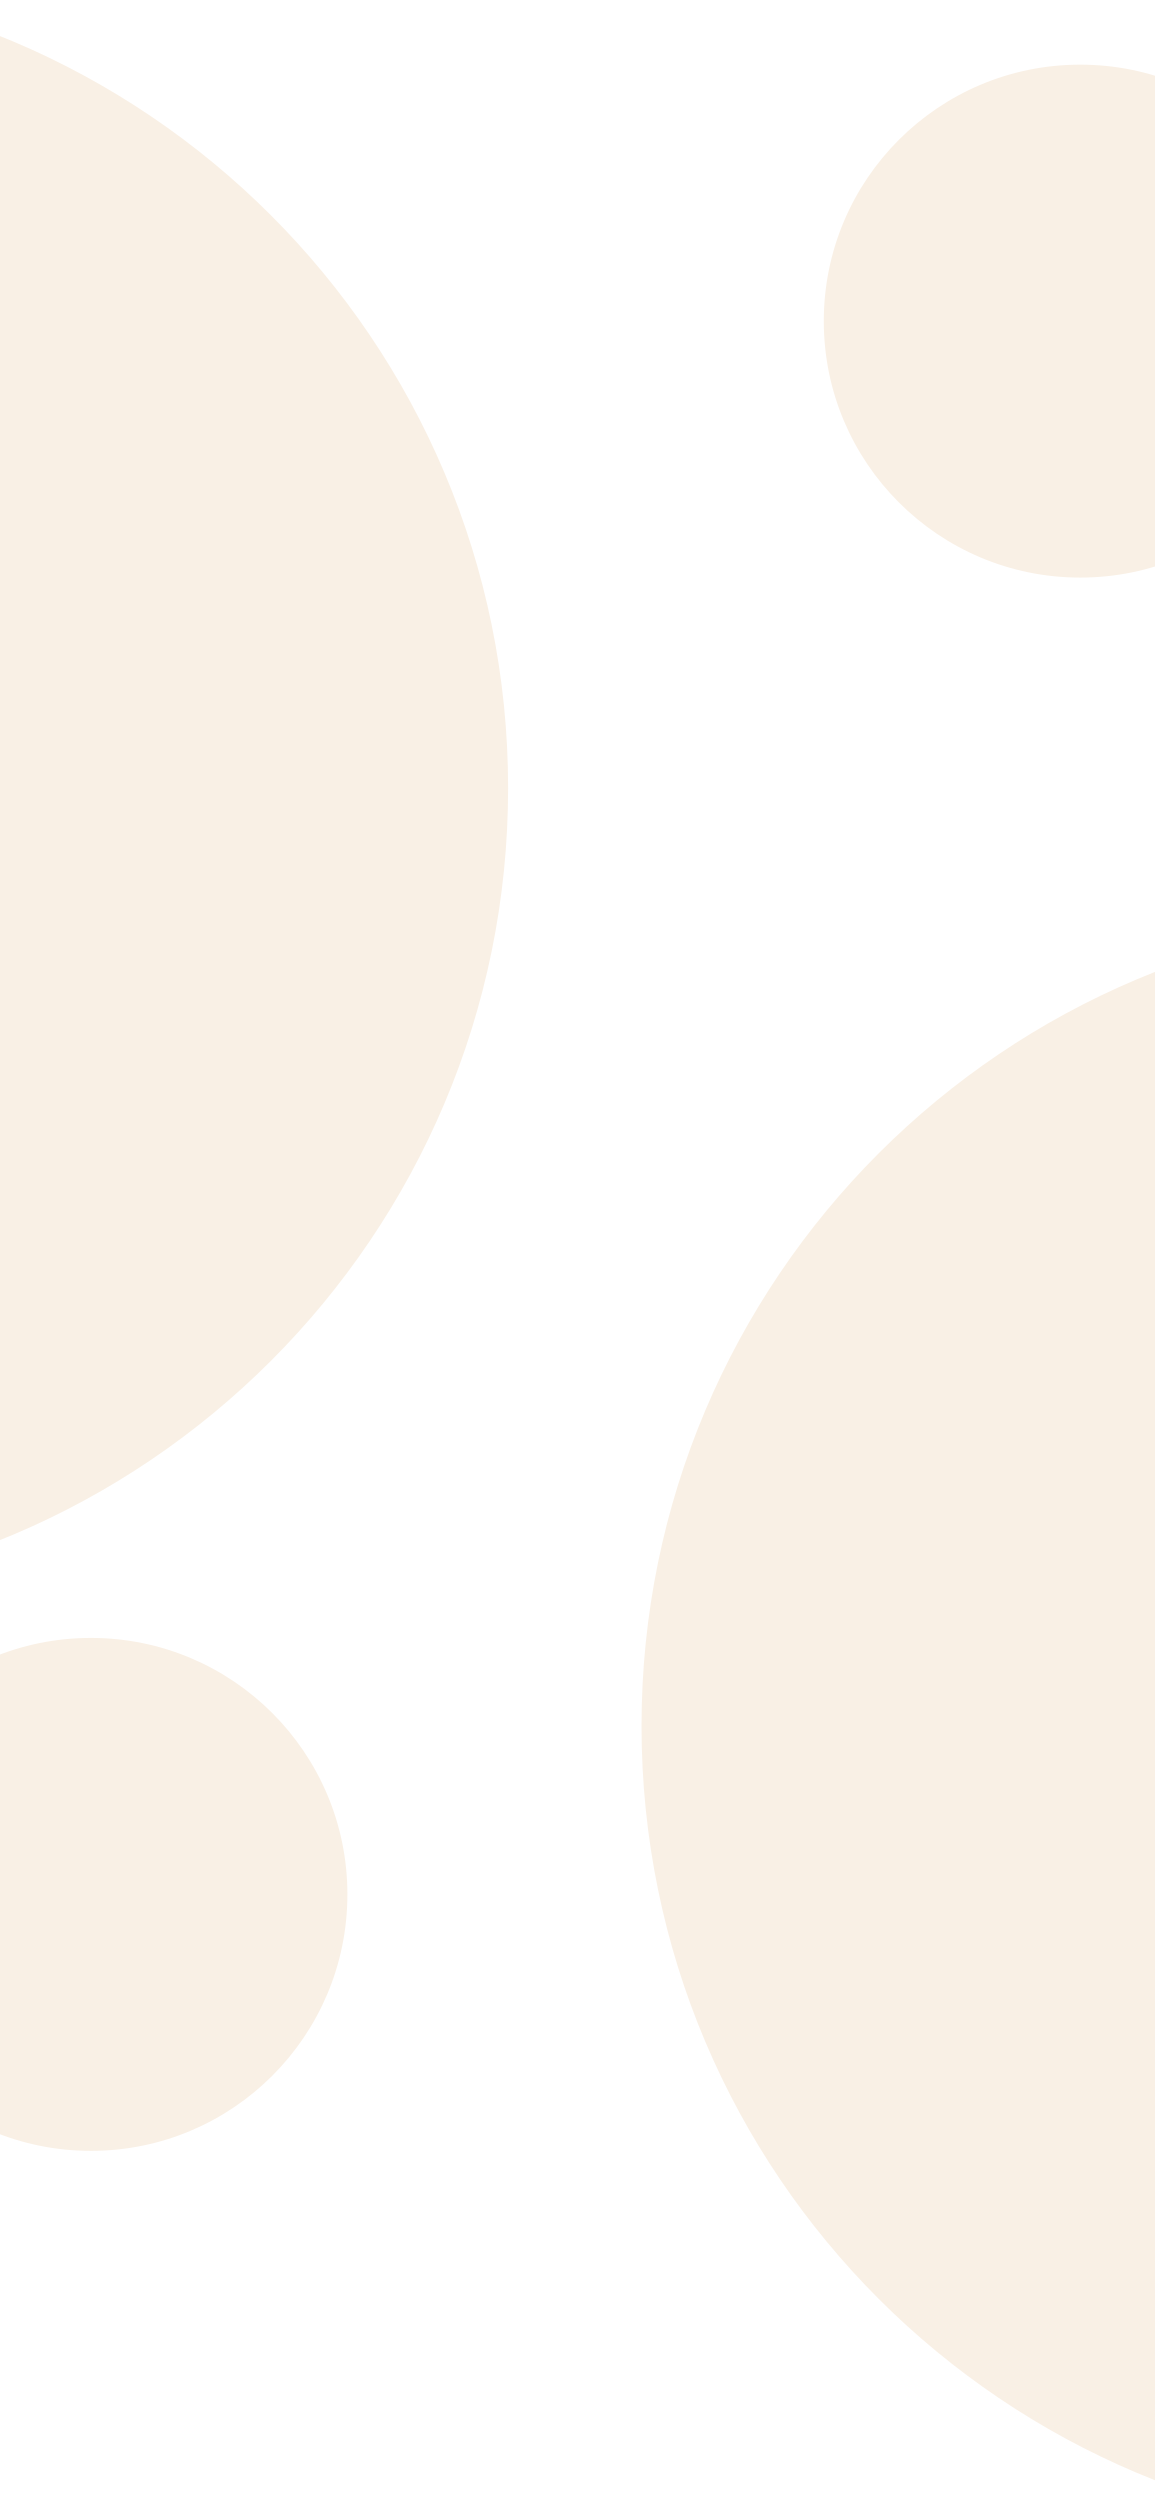
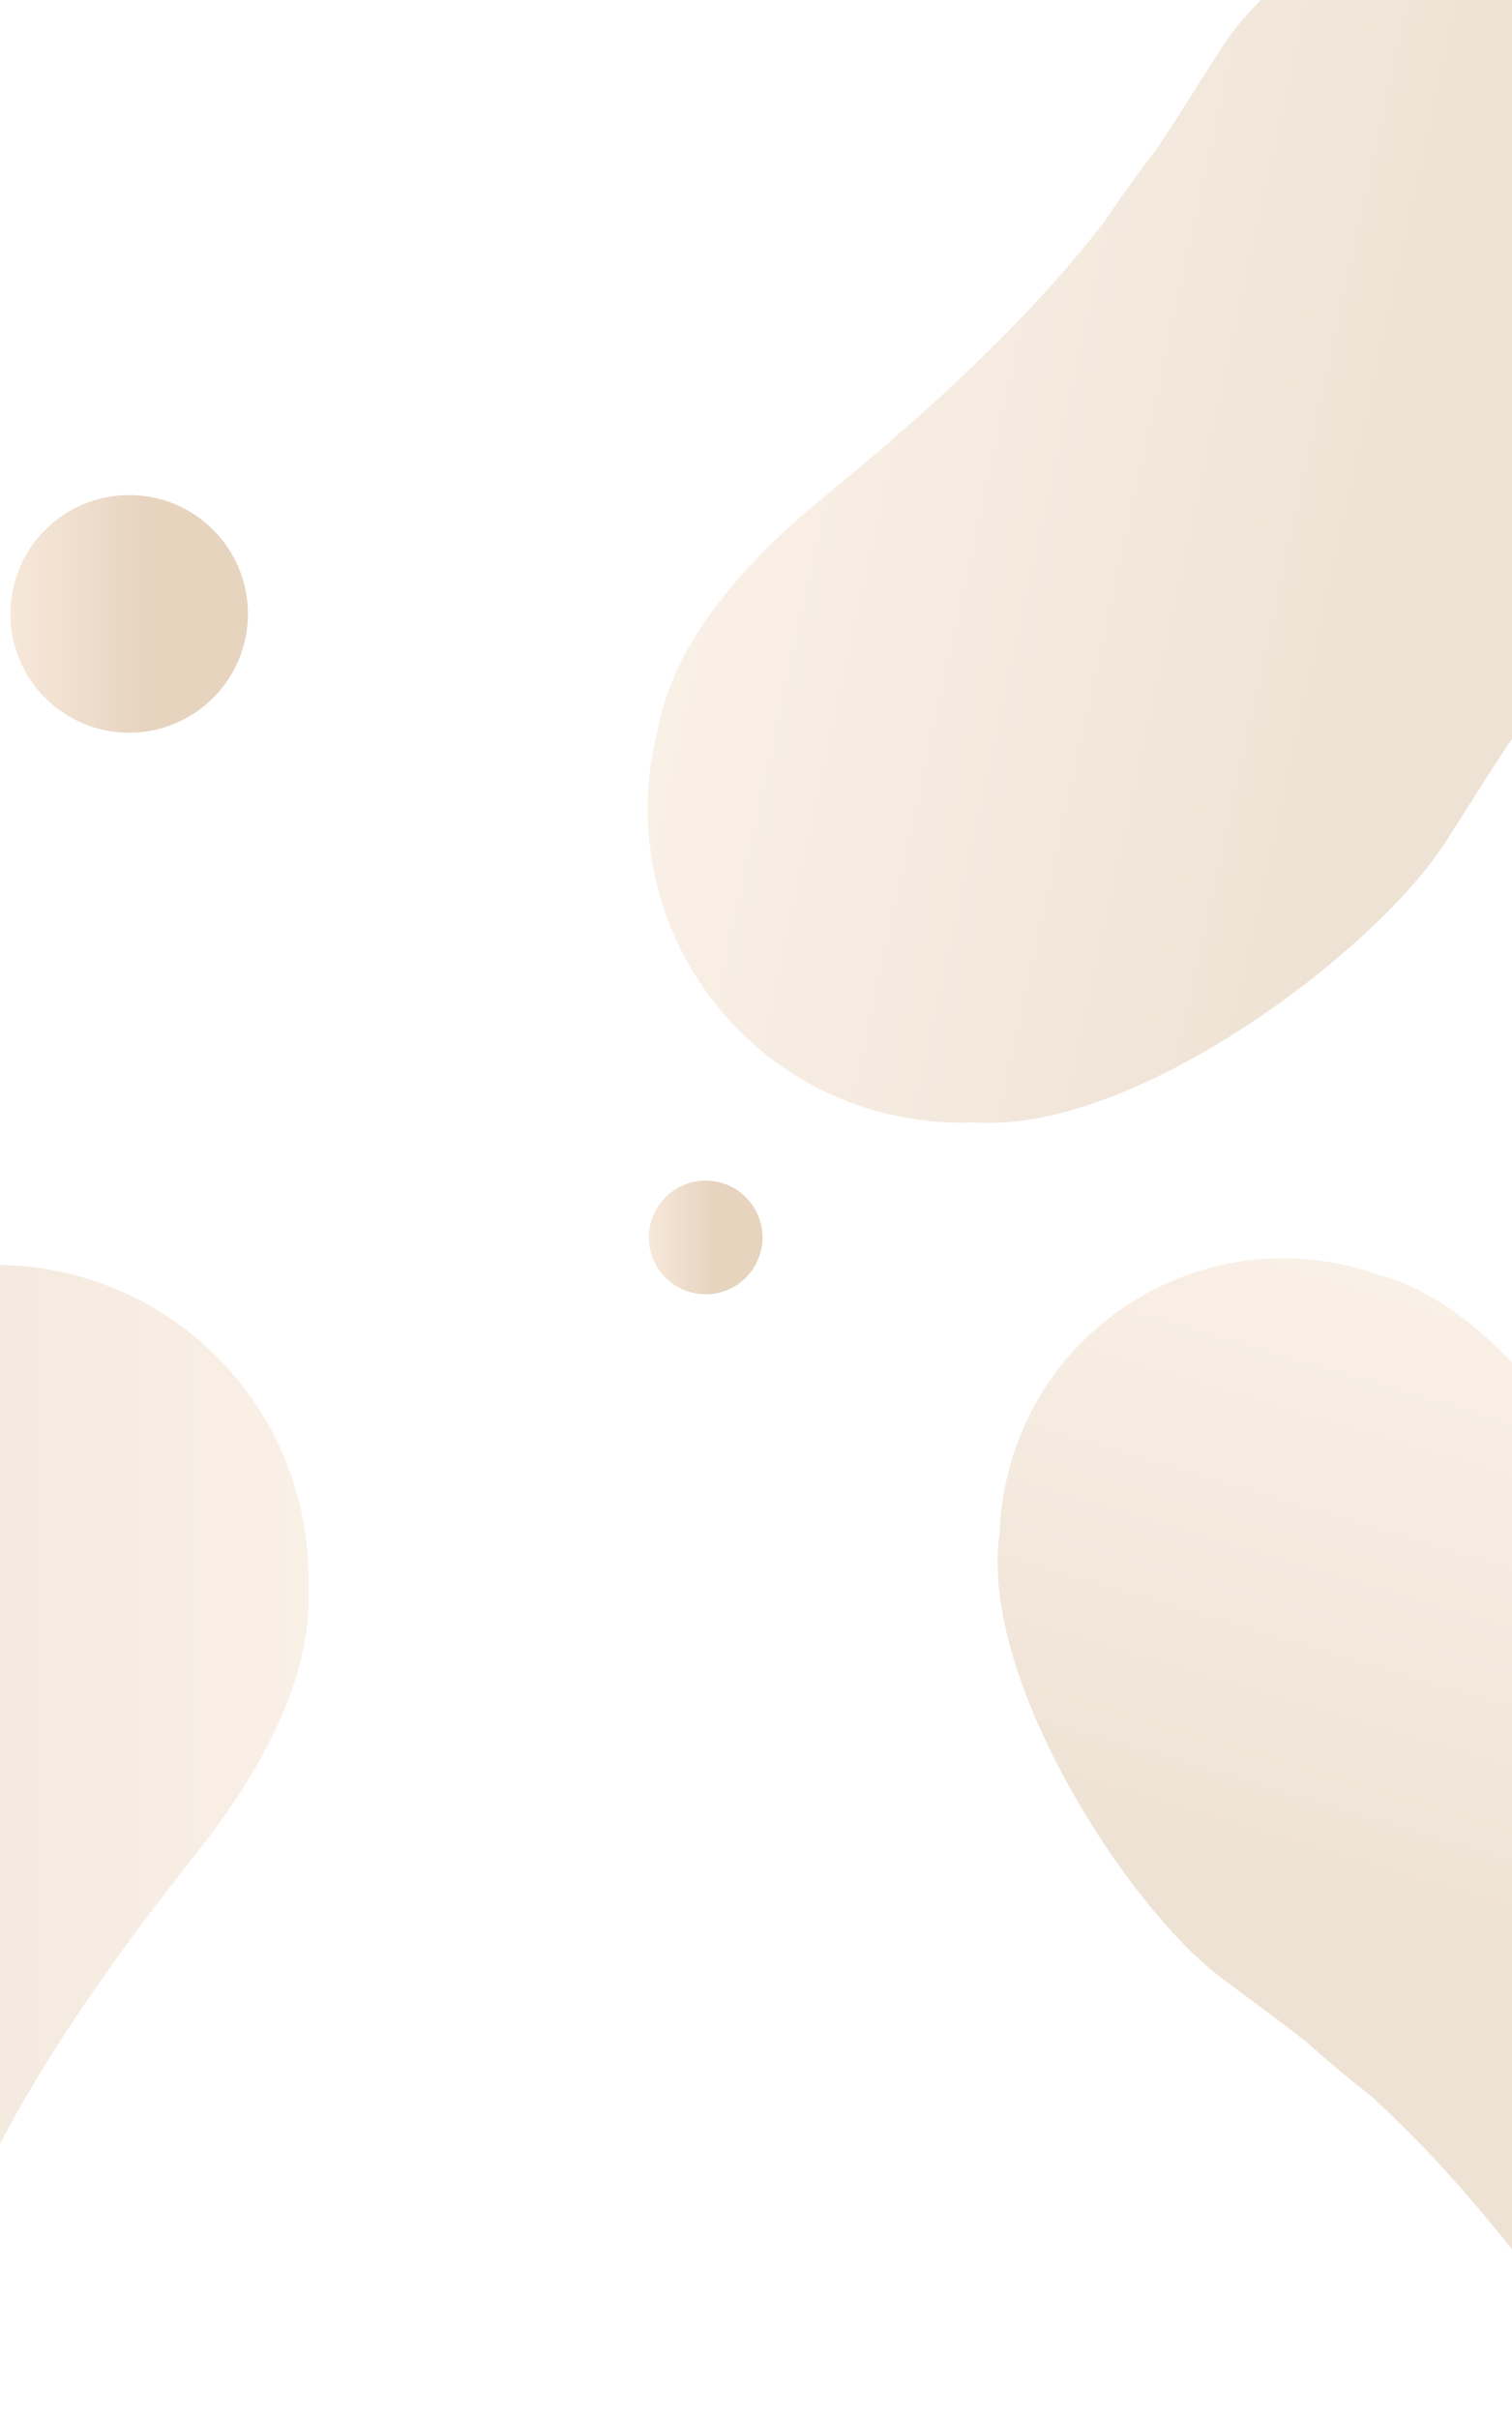
- <svg xmlns="http://www.w3.org/2000/svg" version="1.1" id="Layer_1" x="0px" y="0px" viewBox="0 0 1125 2436" style="enable-background:new 0 0 1125 2436;" xml:space="preserve">
+ <svg xmlns="http://www.w3.org/2000/svg" version="1.1" id="Layer_1" x="0px" y="0px" viewBox="0 0 1125 1799.6" style="enable-background:new 0 0 1125 1799.6;" xml:space="preserve">
  <style type="text/css">
- 	.st0{fill:#F9F0E5;}
+ 	.st0{fill:url(#SVGID_1_);}
+ 	.st1{fill:none;}
+ 	.st2{opacity:0.44;fill:url(#SVGID_2_);}
+ 	.st3{opacity:0.44;fill:url(#SVGID_3_);}
+ 	.st4{opacity:0.29;fill:url(#SVGID_4_);}
+ 	.st5{opacity:0.29;fill:url(#SVGID_5_);}
+ 	.st6{opacity:0.29;fill:url(#SVGID_6_);}
</style>
-   <circle class="st0" cx="1414.6" cy="1681.9" r="789.5" />
-   <circle class="st0" cx="88.6" cy="1845.9" r="249.9" />
-   <circle class="st0" cx="1052.6" cy="312.9" r="249.9" />
-   <circle class="st0" cx="-294.4" cy="767.9" r="789.5" />
+   <g>
+     <g>
+       <linearGradient id="SVGID_1_" gradientUnits="userSpaceOnUse" x1="425.6" y1="-6384.166" x2="425.6" y2="-6381.166" gradientTransform="matrix(1 0 0 1 0 6277.321)">
+         <stop offset="0" style="stop-color:#486975" />
+         <stop offset="0.584" style="stop-color:#213540" />
+       </linearGradient>
+       <path class="st0" d="M425.6-103.8c1.9,0,1.9-3,0-3S423.7-103.8,425.6-103.8L425.6-103.8z" />
+     </g>
+   </g>
+   <g>
+     <line class="st1" x1="-1176.2" y1="1570.5" x2="-1120" y2="1601.2" />
+     <g>
+       <line class="st1" x1="-1087.1" y1="1473.2" x2="-1030.9" y2="1503.9" />
+       <line class="st1" x1="-1035.7" y1="1392.1" x2="-979.5" y2="1422.8" />
+       <line class="st1" x1="-807.3" y1="1291" x2="-864.7" y2="1259.5" />
+     </g>
+   </g>
+   <linearGradient id="SVGID_2_" gradientUnits="userSpaceOnUse" x1="482.783" y1="-3020.738" x2="567.468" y2="-3020.738" gradientTransform="matrix(1 0 0 1 0 3941.321)">
+     <stop offset="0" style="stop-color:#ECCBAB" />
+     <stop offset="0.584" style="stop-color:#C69C6D" />
+   </linearGradient>
+   <circle class="st2" cx="525.1" cy="920.6" r="42.3" />
+   <linearGradient id="SVGID_3_" gradientUnits="userSpaceOnUse" x1="7.651" y1="-3484.649" x2="184.523" y2="-3484.649" gradientTransform="matrix(1 0 0 1 0 3941.321)">
+     <stop offset="0" style="stop-color:#ECCBAB" />
+     <stop offset="0.584" style="stop-color:#C69C6D" />
+   </linearGradient>
+   <circle class="st3" cx="96.1" cy="456.7" r="88.4" />
+   <linearGradient id="SVGID_4_" gradientUnits="userSpaceOnUse" x1="540.889" y1="354.526" x2="1419.569" y2="354.526" gradientTransform="matrix(0.9769 0.2136 -0.2136 0.9769 98.3772 -201.2394)">
+     <stop offset="0" style="stop-color:#ECCBAB" />
+     <stop offset="0.584" style="stop-color:#C69C6D" />
+   </linearGradient>
+   <path class="st4" d="M1469.2,137.7c17.3-123.2-65.7-239.2-189.2-261.6c-33.9-6.2-67.5-4.6-98.8,3.3C1066.5-97.7,953.9-34,909.4,35  c-16.2,25-31,49.4-47.9,74.7c-13.8,17.9-27.4,36.7-40.6,56.4C778.4,220.7,718.2,284,614,369c-85.8,70-116.7,129.4-124.5,173.9  c-1.5,5.7-2.8,11.5-3.8,17.4c-23,126.7,61,248.1,187.7,271.1c17.2,3.1,34.4,4.3,51.2,3.6c120,8.9,298.9-127.7,350.4-207.5  c16.2-25,31-49.4,47.9-74.7c13.8-17.9,27.4-36.7,40.6-56.4c42.5-54.5,102.8-117.8,207-202.8C1477.1,206.5,1471.4,183.8,1469.2,137.7  z" />
+   <linearGradient id="SVGID_5_" gradientUnits="userSpaceOnUse" x1="-753.736" y1="1660.049" x2="124.944" y2="1660.049" gradientTransform="matrix(-1 0 0 -1 -524.1764 3132.66)">
+     <stop offset="0" style="stop-color:#ECCBAB" />
+     <stop offset="0.584" style="stop-color:#C69C6D" />
+   </linearGradient>
+   <path class="st5" d="M-641.2,1788.9c9.5,124.1,115.3,219.6,240.8,215.1c34.5-1.2,66.9-9.9,95.8-24.3  c107.1-46.9,203.5-133.1,232.3-210.1c10.5-27.9,19.7-54.8,30.8-83.3c9.7-20.4,18.9-41.7,27.6-63.8c29.9-62.3,75.2-137,158.9-242.3  c68.9-86.7,86.4-151.3,84.4-196.5c0.2-5.9,0.3-11.8,0-17.8c-4.6-128.7-112.6-229.3-241.3-224.7c-17.5,0.6-34.5,3.2-50.8,7.4  c-119.1,16.9-264.7,188.6-297.9,277.5c-10.5,27.9-19.7,54.8-30.8,83.3c-9.7,20.4-18.9,41.7-27.6,63.8  c-29.9,62.3-75.2,137-158.9,242.3C-663.6,1723.4-653.1,1744.3-641.2,1788.9z" />
+   <linearGradient id="SVGID_6_" gradientUnits="userSpaceOnUse" x1="684.583" y1="1161.662" x2="1479.996" y2="1161.662" gradientTransform="matrix(-0.286 0.9582 -0.9582 -0.286 2583.079 698.4033)">
+     <stop offset="0" style="stop-color:#ECCBAB" />
+     <stop offset="0.584" style="stop-color:#C69C6D" />
+   </linearGradient>
+   <path class="st6" d="M1323.1,1859.4c110.1,23.9,220.3-43.2,248.9-153.2c7.9-30.2,8.7-60.6,3.7-89.4c-13-105.1-62.8-211-122.1-255.9  c-21.5-16.3-42.5-31.3-64.2-48.3c-15.2-13.7-31.3-27.2-48.2-40.4c-46.3-42.1-99.4-100.7-169.1-200.5  c-57.4-82.2-108.9-114.1-148.6-124.1c-5.1-1.7-10.2-3.3-15.5-4.7c-112.8-29.3-228.1,38.3-257.4,151.2c-4,15.4-6.2,30.8-6.7,46  c-16.1,107.7,95.1,278.5,163.6,330.3c21.5,16.3,42.5,31.3,64.2,48.3c15.2,13.7,31.3,27.2,48.2,40.4  c46.3,42.1,99.4,100.7,169.1,200.5C1260.5,1861.9,1281.3,1858.2,1323.1,1859.4z" />
</svg>
